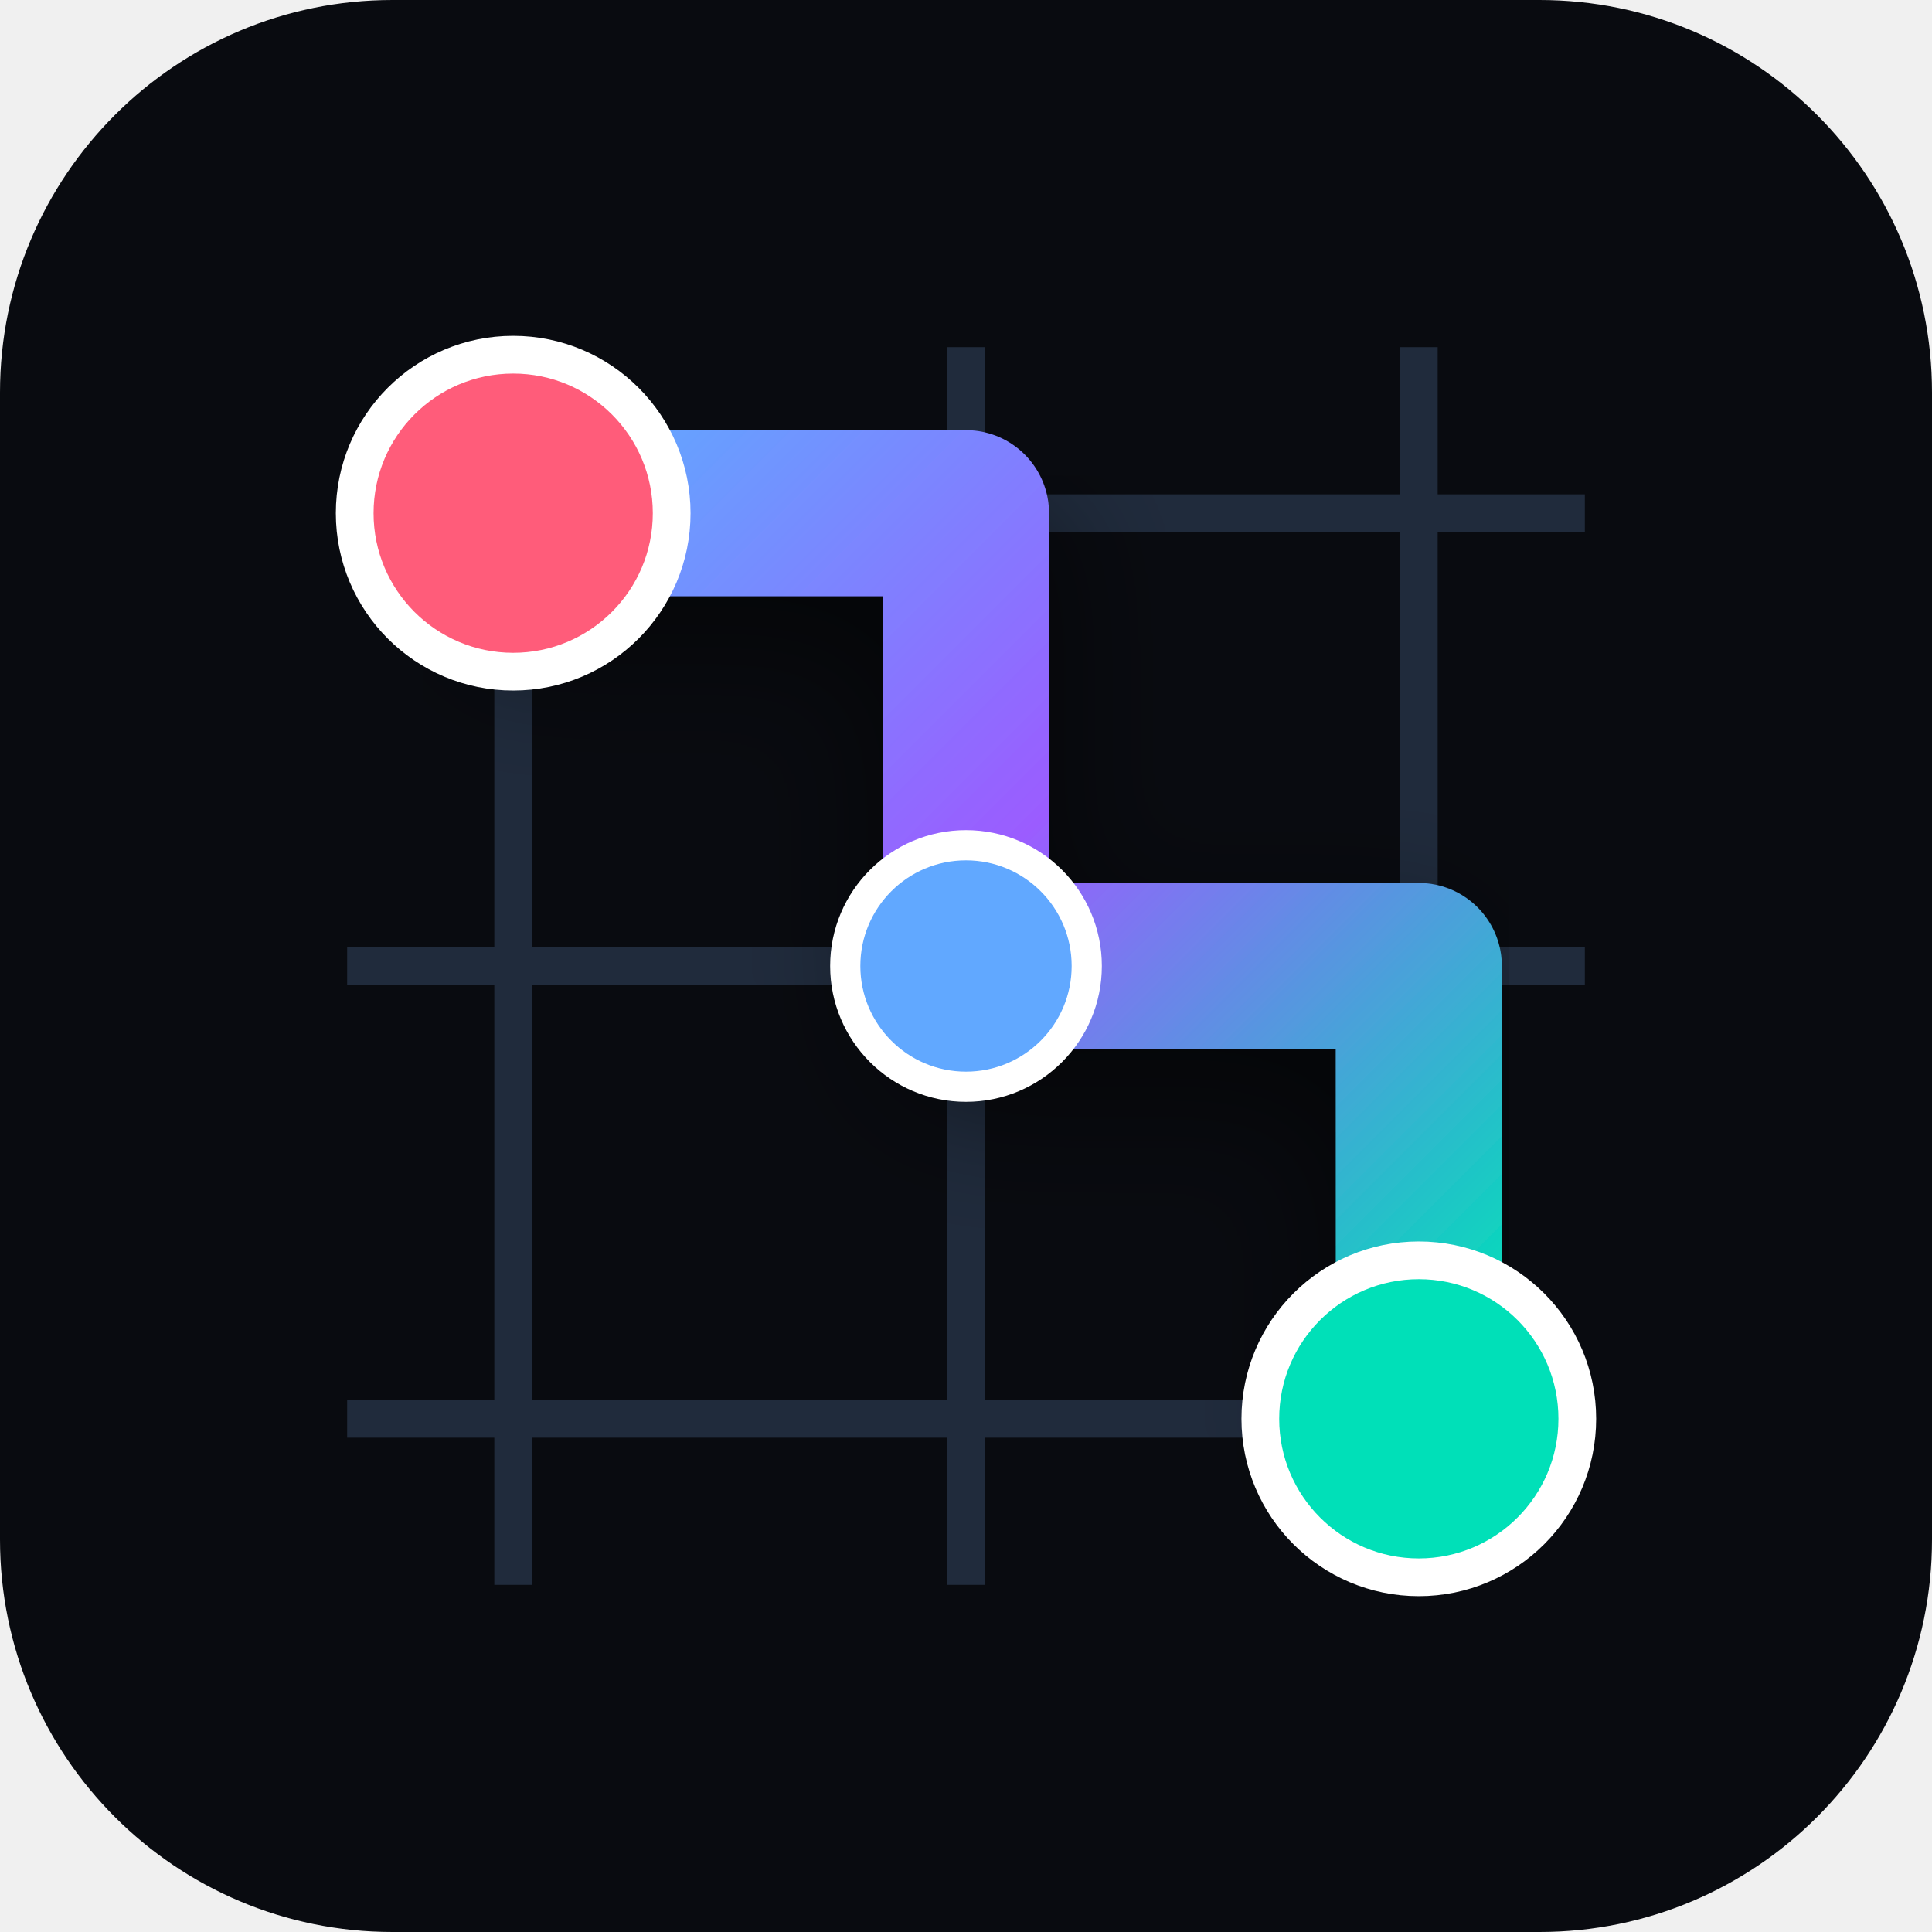
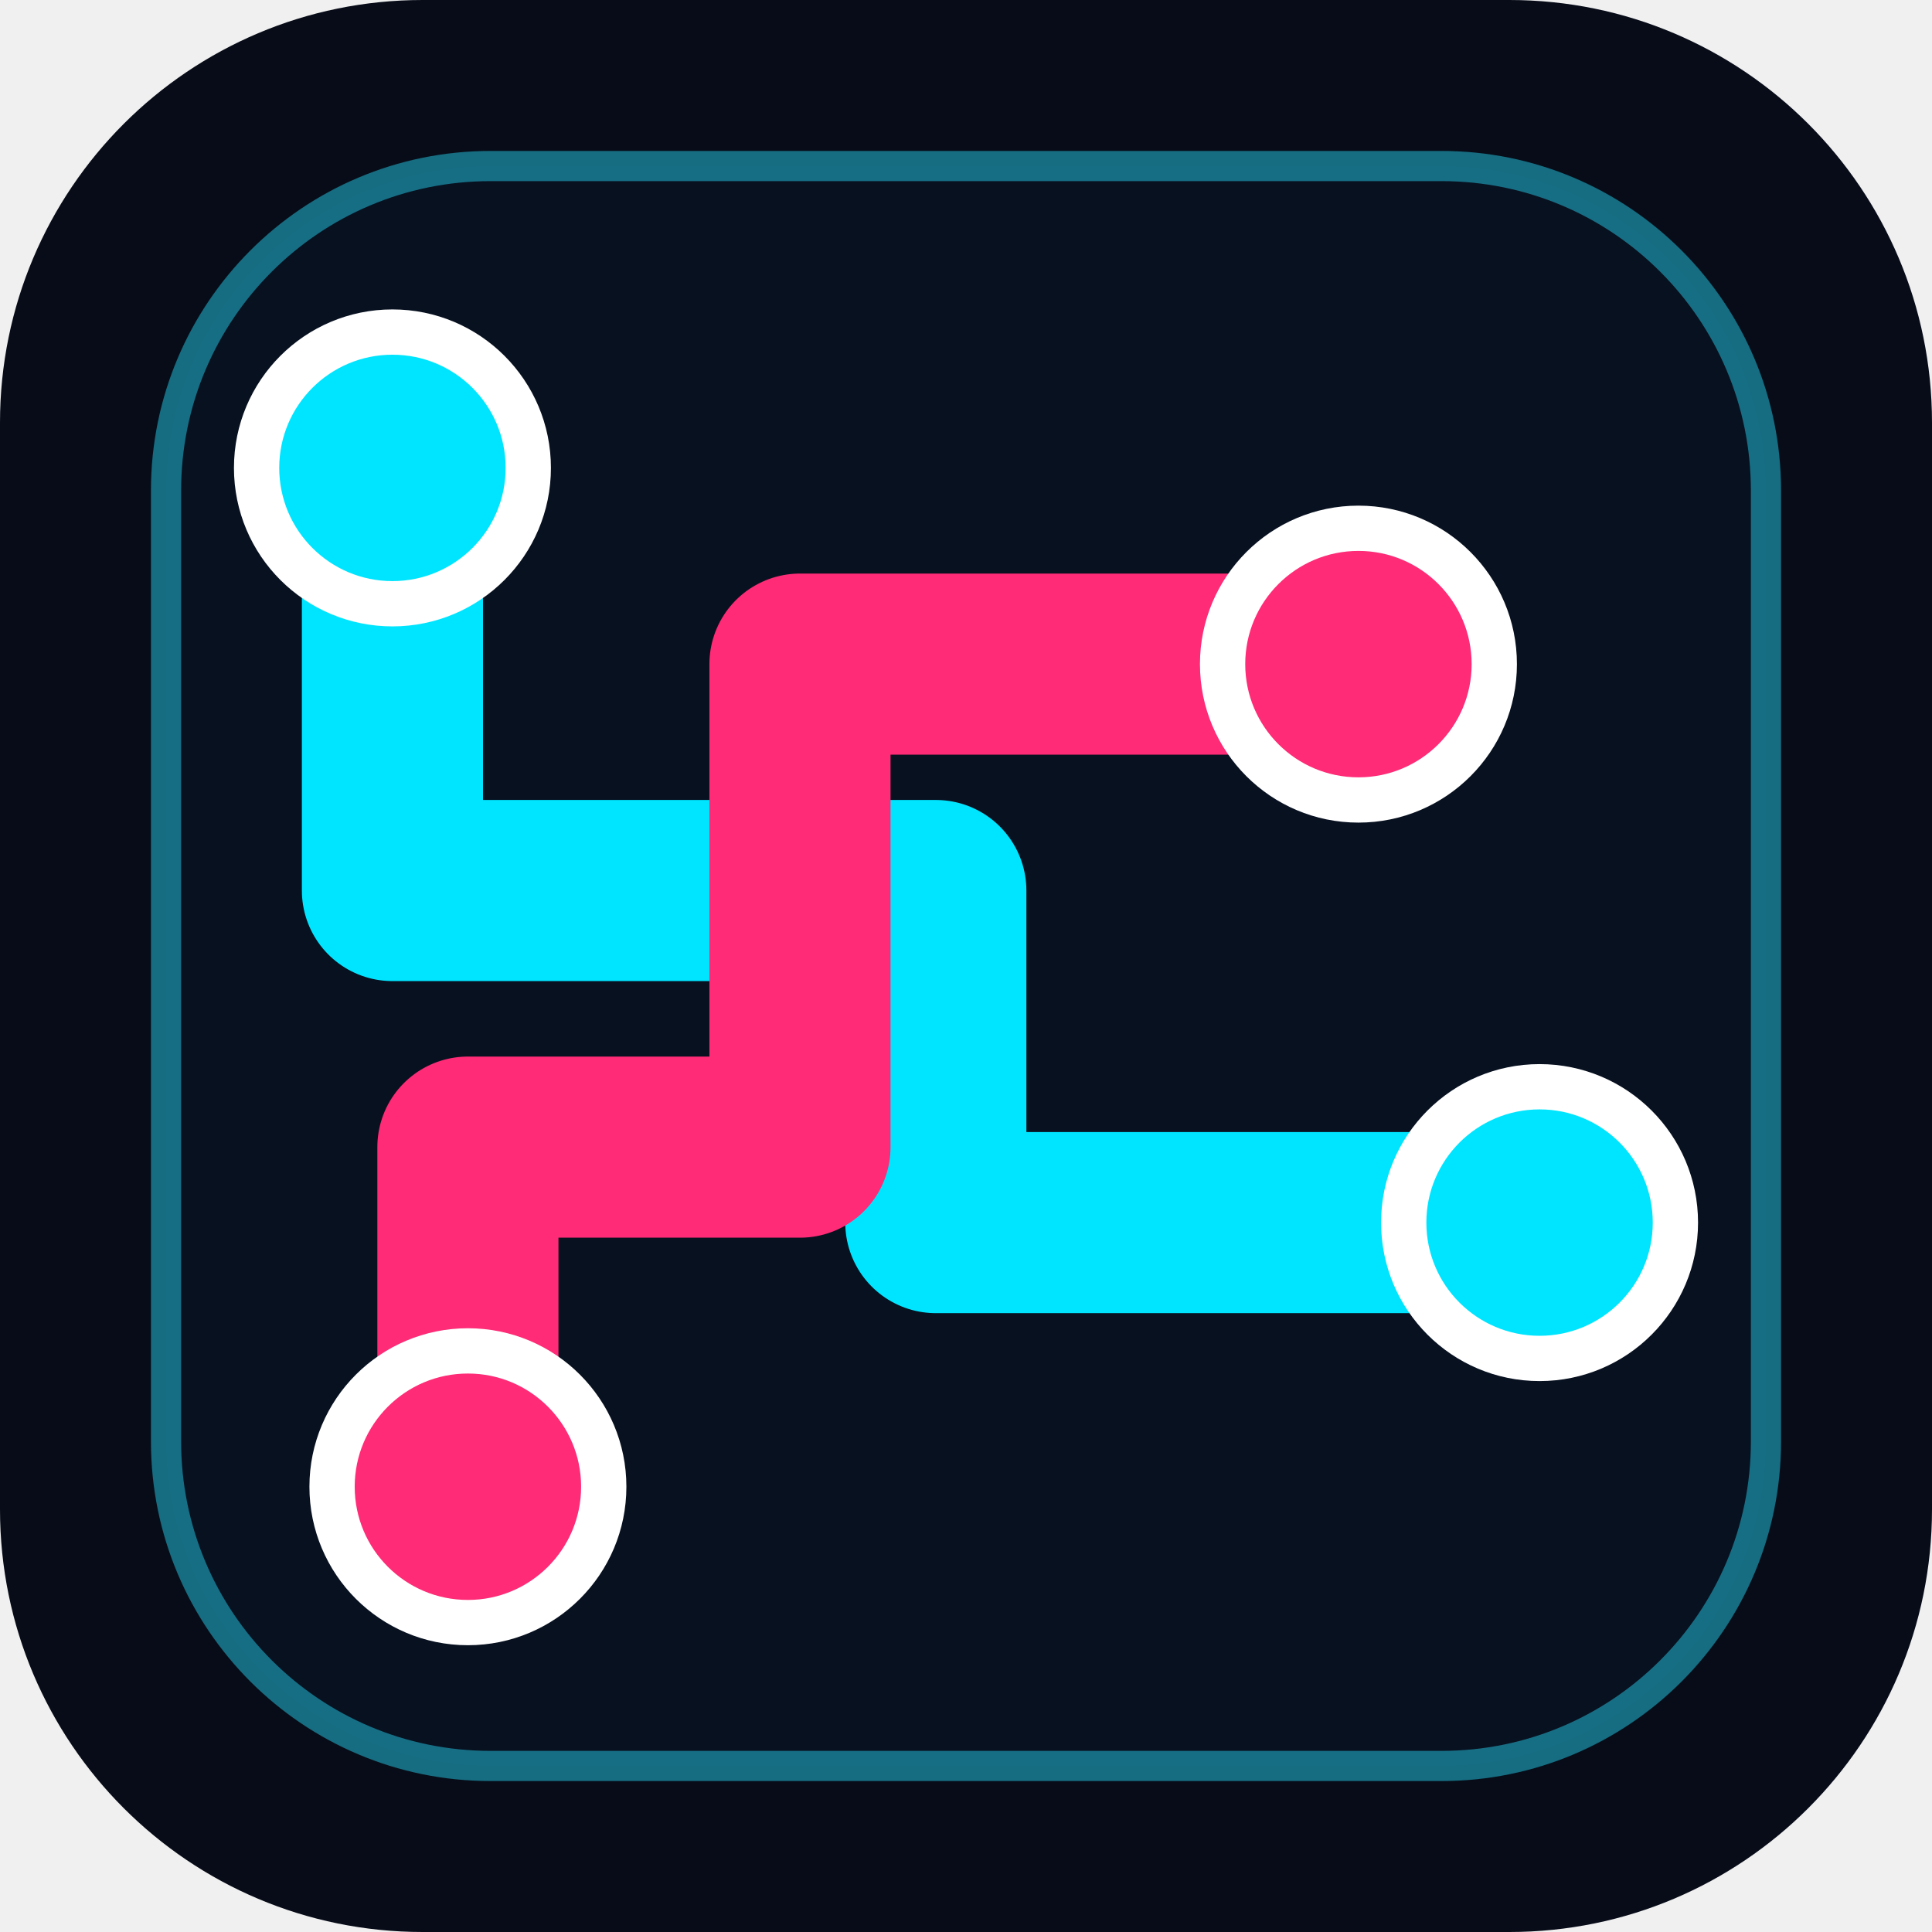
<svg xmlns="http://www.w3.org/2000/svg" viewBox="0 0 512 512">
-   <defs>
-     <linearGradient id="g" x1="0" y1="0" x2="1" y2="1">
-       <stop offset="0" stop-color="#61a8ff" />
-       <stop offset="0.46" stop-color="#9b5cff" />
-       <stop offset="1" stop-color="#00e0b8" />
-     </linearGradient>
-     <filter id="s">
-       <feDropShadow dx="0" dy="14" stdDeviation="18" flood-color="#000" flood-opacity="0.55" />
-     </filter>
-   </defs>
-   <rect width="512" height="512" rx="104" fill="#090b10" />
-   <path d="M92 136h328M92 256h328M92 376h328M136 92v328M256 92v328M376 92v328" stroke="#243044" stroke-width="10" opacity=".85" />
-   <path filter="url(#s)" d="M136 136h120v120h120v120" fill="none" stroke="url(#g)" stroke-width="44" stroke-linecap="round" stroke-linejoin="round" />
-   <circle cx="136" cy="136" r="42" fill="#ff5c7a" stroke="#fff" stroke-width="10" />
-   <circle cx="376" cy="376" r="42" fill="#00e0b8" stroke="#fff" stroke-width="10" />
-   <circle cx="256" cy="256" r="32" fill="#61a8ff" stroke="#fff" stroke-width="8" />
+   <rect width="512" height="512" rx="112" fill="#070c18" />
+   <rect x="44" y="44" width="424" height="424" rx="86" fill="#081120" stroke="#2ae1ff" stroke-opacity=".45" stroke-width="8" />
+   <path d="M104 124v112h144v88h160" fill="none" stroke="#00e5ff" stroke-width="48" stroke-linecap="round" stroke-linejoin="round" />
+   <path d="M124 394V304h88V176h148" fill="none" stroke="#ff2b76" stroke-width="48" stroke-linecap="round" stroke-linejoin="round" />
+   <circle cx="104" cy="124" r="36" fill="#00e5ff" stroke="#fff" stroke-width="12" />
+   <circle cx="408" cy="324" r="36" fill="#00e5ff" stroke="#fff" stroke-width="12" />
+   <circle cx="124" cy="394" r="36" fill="#ff2b76" stroke="#fff" stroke-width="12" />
+   <circle cx="360" cy="176" r="36" fill="#ff2b76" stroke="#fff" stroke-width="12" />
</svg>
